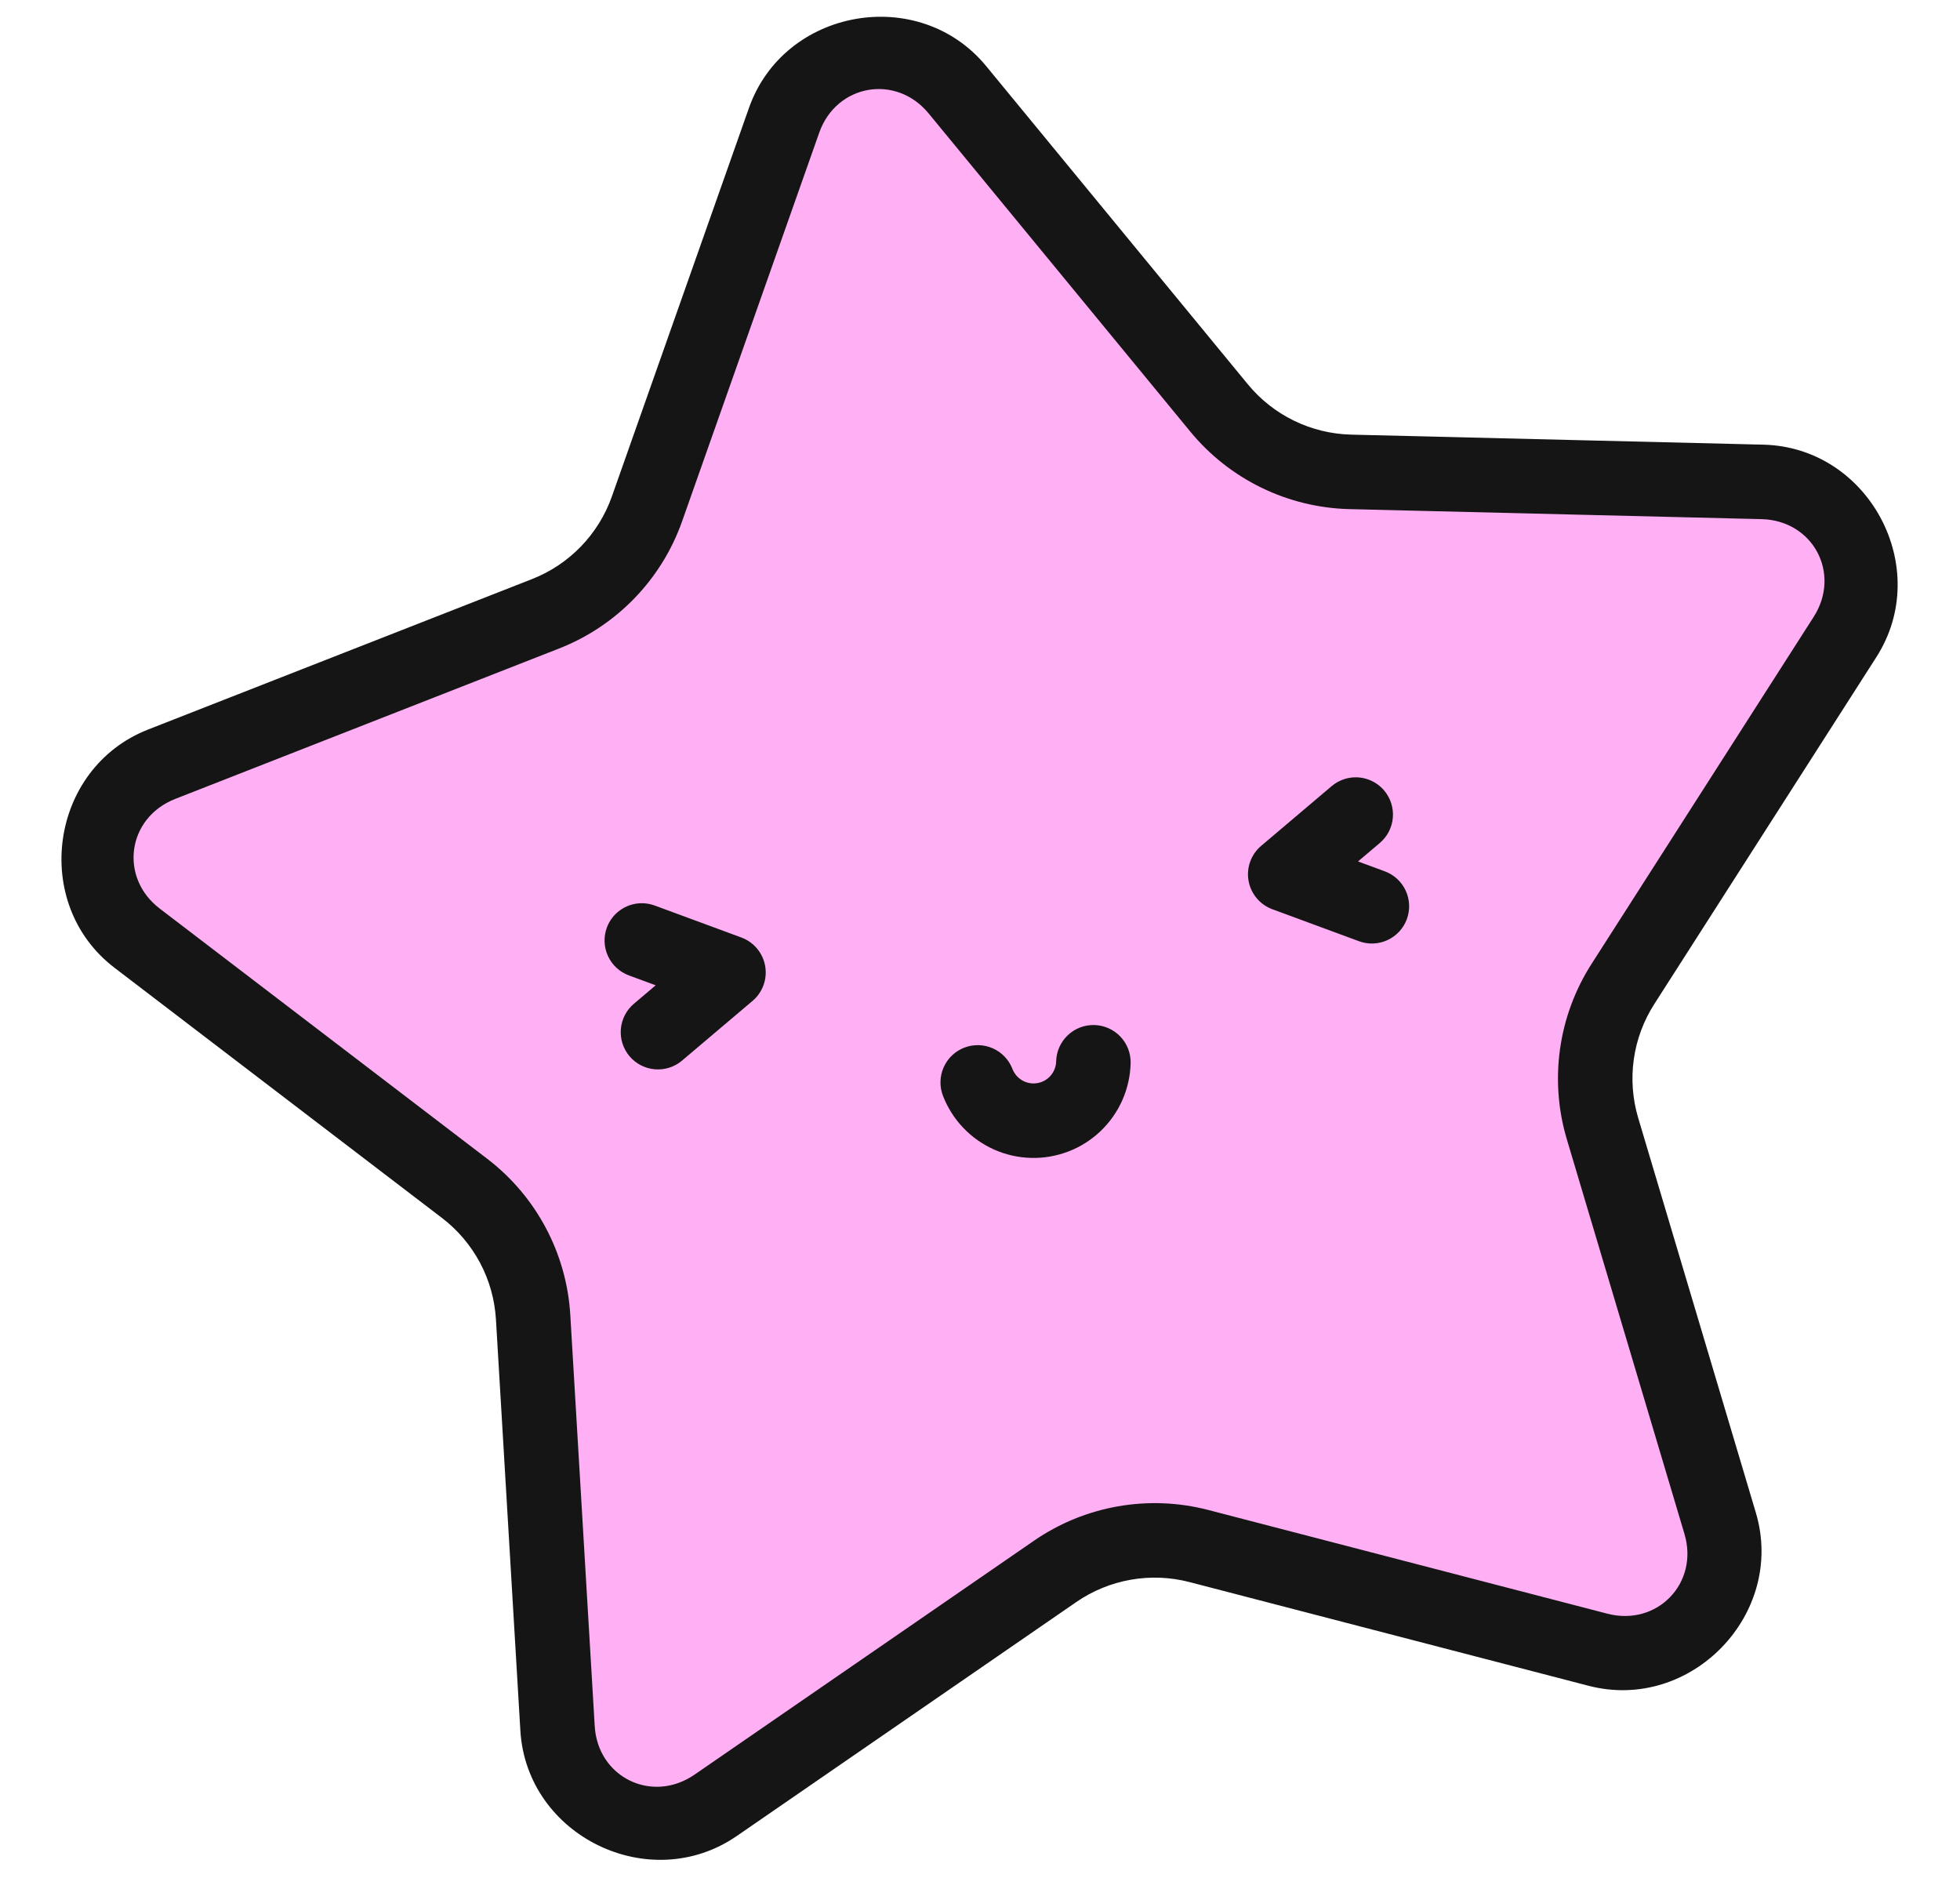
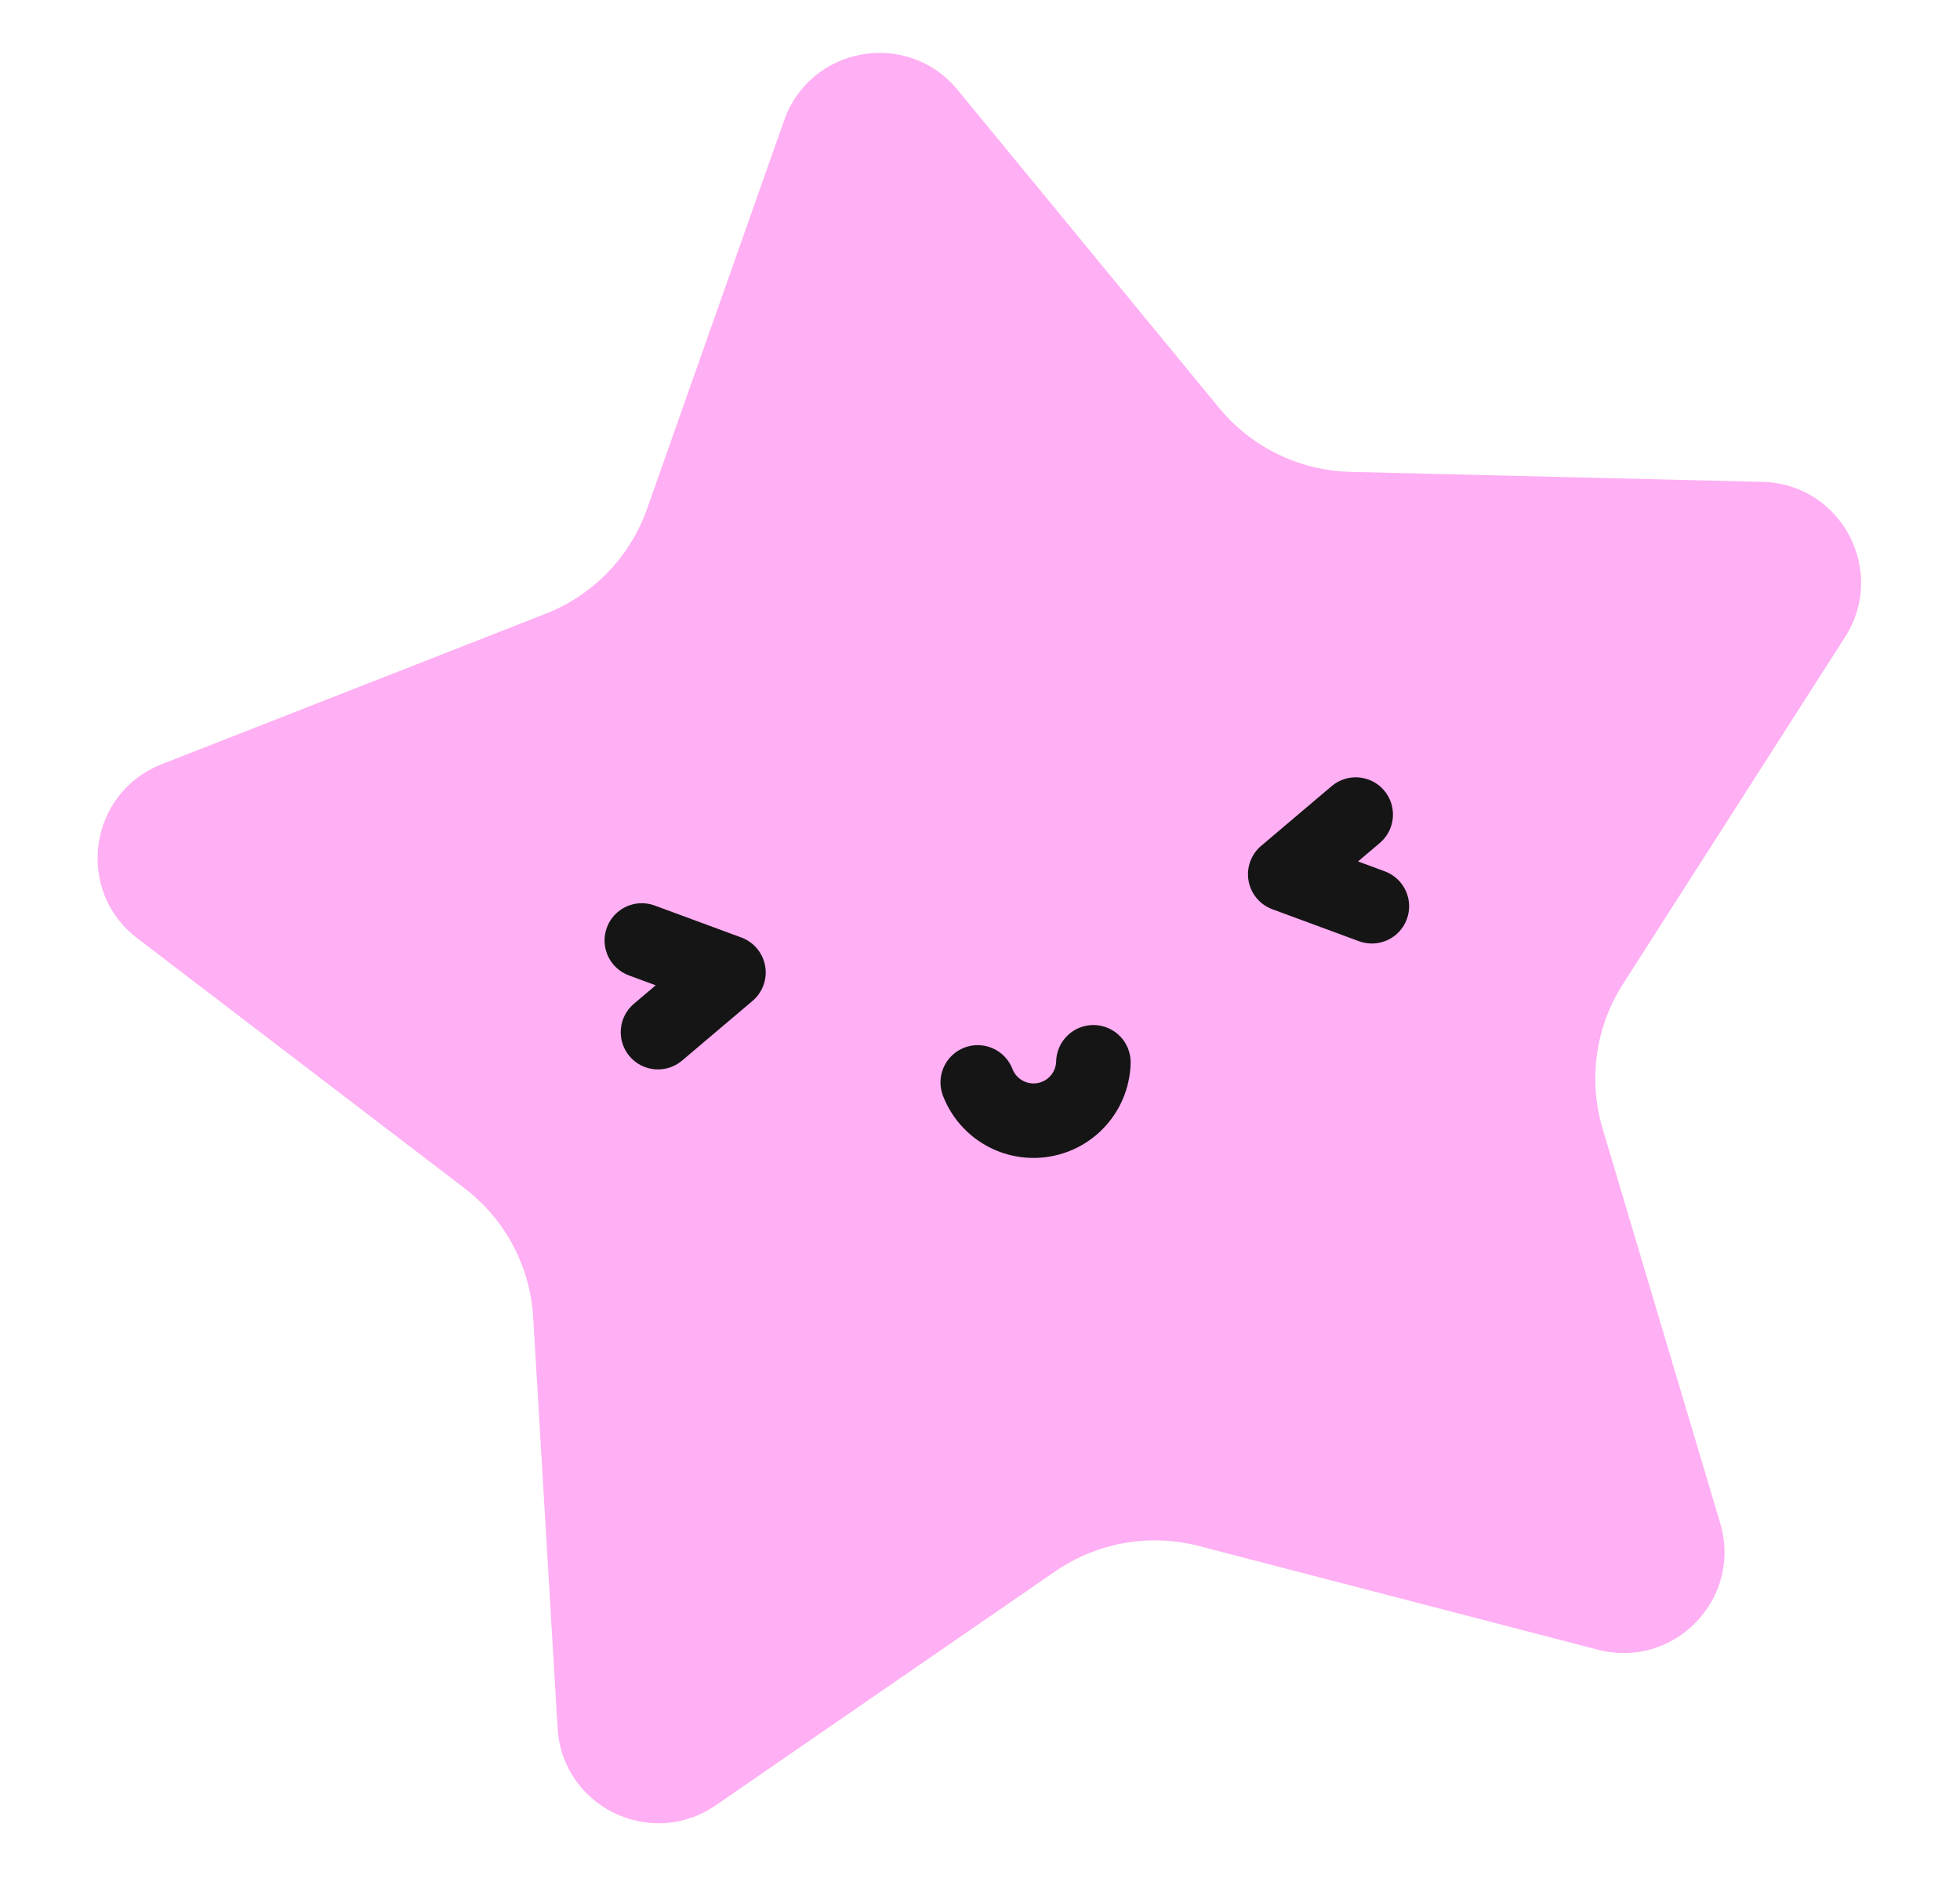
<svg xmlns="http://www.w3.org/2000/svg" width="2105" height="2016" viewBox="0 0 2105 2016" fill="none">
  <path d="M842.17 129.185C870.258 49.591 974.67 31.18 1028.29 96.366L1309.31 438.028C1344.08 480.305 1395.54 505.355 1450.28 506.688L1892.92 517.458C1977.43 519.514 2027.06 612.96 1981.59 683.991L1743.01 1056.67C1728.42 1079.45 1718.91 1105.1 1715.14 1131.89C1711.36 1158.67 1713.41 1185.96 1721.14 1211.88L1847.48 1635.71C1871.56 1716.47 1798.02 1792.73 1716.17 1771.46L1287.69 1660.12C1261.5 1653.31 1234.15 1652.22 1207.5 1656.92C1180.85 1661.62 1155.53 1672 1133.25 1687.35L768.69 1938.52C699.049 1986.5 603.859 1940 598.861 1855.88L572.637 1414.39C569.392 1359.76 542.508 1309.25 499.002 1276.02L147.338 1007.42C80.312 956.226 94.995 851.439 173.702 820.604L585.971 659.09C636.951 639.117 676.737 597.977 694.952 546.358L842.17 129.185Z" fill="#FFAFF3" />
-   <path d="M918.858 20.365C868.918 29.171 823.273 62.328 804.375 115.88L657.157 533.053C642.805 573.725 611.496 606.107 571.306 621.853L159.037 783.367C53.245 824.813 32.795 970.329 122.985 1039.21L474.647 1307.81C491.58 1320.74 505.526 1337.16 515.533 1355.96C525.54 1374.77 531.372 1395.51 532.632 1416.77L558.857 1858.26C565.586 1971.52 697.701 2035.96 791.31 1971.47L1155.87 1720.3L1155.87 1720.29C1173.42 1708.19 1193.38 1700.01 1214.37 1696.31C1235.37 1692.61 1256.92 1693.47 1277.55 1698.84L1277.55 1698.84L1706.04 1810.18C1816.05 1838.77 1918.16 1733.03 1885.74 1624.29L1885.74 1624.29L1759.4 1200.46L1759.4 1200.46C1753.31 1180.05 1751.69 1158.57 1754.67 1137.47C1757.64 1116.38 1765.13 1096.18 1776.62 1078.25L1776.62 1078.24L2015.2 705.565L2015.2 705.563C2076.39 609.986 2007.41 480.239 1893.82 477.476L1451.18 466.706C1408.03 465.656 1367.53 445.935 1340.13 412.627L1059.11 70.96C1023.03 27.104 968.798 11.56 918.858 20.365ZM932.305 96.614C954.999 92.612 979.783 100.454 997.329 121.783L1278.34 463.441C1320.49 514.686 1382.91 545.068 1449.23 546.682L1891.87 557.451C1947.31 558.8 1977.59 615.944 1947.83 662.428L1709.24 1035.11C1673.46 1090.98 1663.78 1159.73 1682.73 1223.31L1809.08 1647.15C1824.81 1699.92 1779.83 1746.7 1726.16 1732.75L1726.16 1732.75L1297.67 1621.41C1233.46 1604.72 1165.1 1616.77 1110.47 1654.42L745.922 1905.59L745.92 1905.59C700.247 1937.06 641.981 1908.49 638.716 1853.51L612.492 1412.03C608.558 1345.8 575.934 1284.51 523.206 1244.24L171.544 975.638C127.682 942.136 136.596 878.079 188.219 857.856L600.49 696.339C662.257 672.14 710.522 622.241 732.6 559.676L732.599 559.674L879.817 142.502C889.007 116.461 909.612 100.616 932.306 96.615" fill="#151515" />
  <path d="M1035.64 1124.95C1025.75 1128.77 1017.77 1136.37 1013.48 1146.07C1009.18 1155.77 1008.91 1166.78 1012.73 1176.67C1017.67 1189.45 1025.07 1201.13 1034.52 1211.05L1034.52 1211.05L1034.52 1211.05C1043.97 1220.97 1055.28 1228.92 1067.81 1234.46L1067.82 1234.47C1080.33 1240.01 1093.82 1243.03 1107.5 1243.36L1107.51 1243.37L1107.53 1243.37C1121.21 1243.69 1134.81 1241.32 1147.58 1236.39L1147.59 1236.39C1160.36 1231.46 1172.04 1224.06 1181.96 1214.61L1181.97 1214.6L1181.97 1214.6C1191.88 1205.15 1199.83 1193.85 1205.37 1181.33C1210.92 1168.8 1213.95 1155.3 1214.27 1141.6C1214.52 1130.99 1210.54 1120.72 1203.22 1113.04C1195.9 1105.37 1185.82 1100.92 1175.22 1100.67C1169.97 1100.55 1164.74 1101.46 1159.84 1103.35C1154.94 1105.25 1150.47 1108.09 1146.67 1111.72C1142.87 1115.34 1139.82 1119.68 1137.69 1124.49C1135.57 1129.29 1134.41 1134.47 1134.29 1139.72C1134.22 1142.89 1133.52 1146.02 1132.23 1148.92L1132.22 1148.93L1132.21 1148.95C1130.92 1151.86 1129.07 1154.5 1126.77 1156.69L1126.77 1156.7C1124.46 1158.89 1121.75 1160.61 1118.78 1161.75L1118.77 1161.76L1118.77 1161.76C1115.79 1162.91 1112.62 1163.46 1109.43 1163.39C1106.25 1163.31 1103.11 1162.6 1100.2 1161.31L1100.18 1161.31L1100.17 1161.3C1097.26 1160.02 1094.63 1158.17 1092.44 1155.87L1092.44 1155.86L1092.44 1155.86C1090.24 1153.55 1088.51 1150.83 1087.36 1147.86C1083.54 1137.96 1075.95 1129.99 1066.25 1125.69C1056.55 1121.4 1045.54 1121.13 1035.64 1124.95ZM687.713 969.904C679.808 970.214 672.172 972.861 665.772 977.51C659.371 982.16 654.493 988.603 651.754 996.024C649.935 1000.95 649.104 1006.19 649.31 1011.44C649.516 1016.69 650.753 1021.85 652.952 1026.62C655.15 1031.39 658.267 1035.68 662.124 1039.24C665.981 1042.81 670.503 1045.58 675.431 1047.4L704.194 1058.01L680.798 1077.82C672.702 1084.68 667.66 1094.47 666.782 1105.04C665.904 1115.61 669.262 1126.1 676.117 1134.2C682.972 1142.29 692.763 1147.33 703.335 1148.21C713.907 1149.09 724.395 1145.73 732.491 1138.88L808.222 1074.76C813.557 1070.24 817.615 1064.4 819.99 1057.83C822.366 1051.25 822.978 1044.17 821.764 1037.28C820.55 1030.4 817.553 1023.95 813.072 1018.59C808.59 1013.22 802.781 1009.12 796.223 1006.7L703.127 972.347C698.2 970.528 692.962 969.698 687.713 969.904ZM1443.83 836.581C1438.82 838.184 1434.18 840.756 1430.17 844.151L1354.45 908.274C1349.11 912.793 1345.06 918.63 1342.68 925.205C1340.31 931.779 1339.69 938.862 1340.91 945.746C1342.12 952.63 1345.12 959.076 1349.6 964.442C1354.08 969.808 1359.89 973.905 1366.45 976.327L1459.54 1010.68C1469.49 1014.35 1480.5 1013.92 1490.13 1009.48C1499.76 1005.04 1507.24 996.954 1510.91 987.002C1512.73 982.074 1513.56 976.835 1513.36 971.586C1513.15 966.338 1511.91 961.18 1509.71 956.41C1507.52 951.639 1504.4 947.348 1500.54 943.782C1496.69 940.216 1492.16 937.444 1487.24 935.626L1458.48 925.013L1481.87 905.203C1485.88 901.808 1489.18 897.657 1491.59 892.987C1493.99 888.317 1495.45 883.219 1495.89 877.984C1496.32 872.749 1495.72 867.479 1494.12 862.477C1492.52 857.474 1489.94 852.836 1486.55 848.827C1481.44 842.79 1474.65 838.404 1467.04 836.224C1459.44 834.044 1451.36 834.169 1443.82 836.581" fill="#151515" />
</svg>
